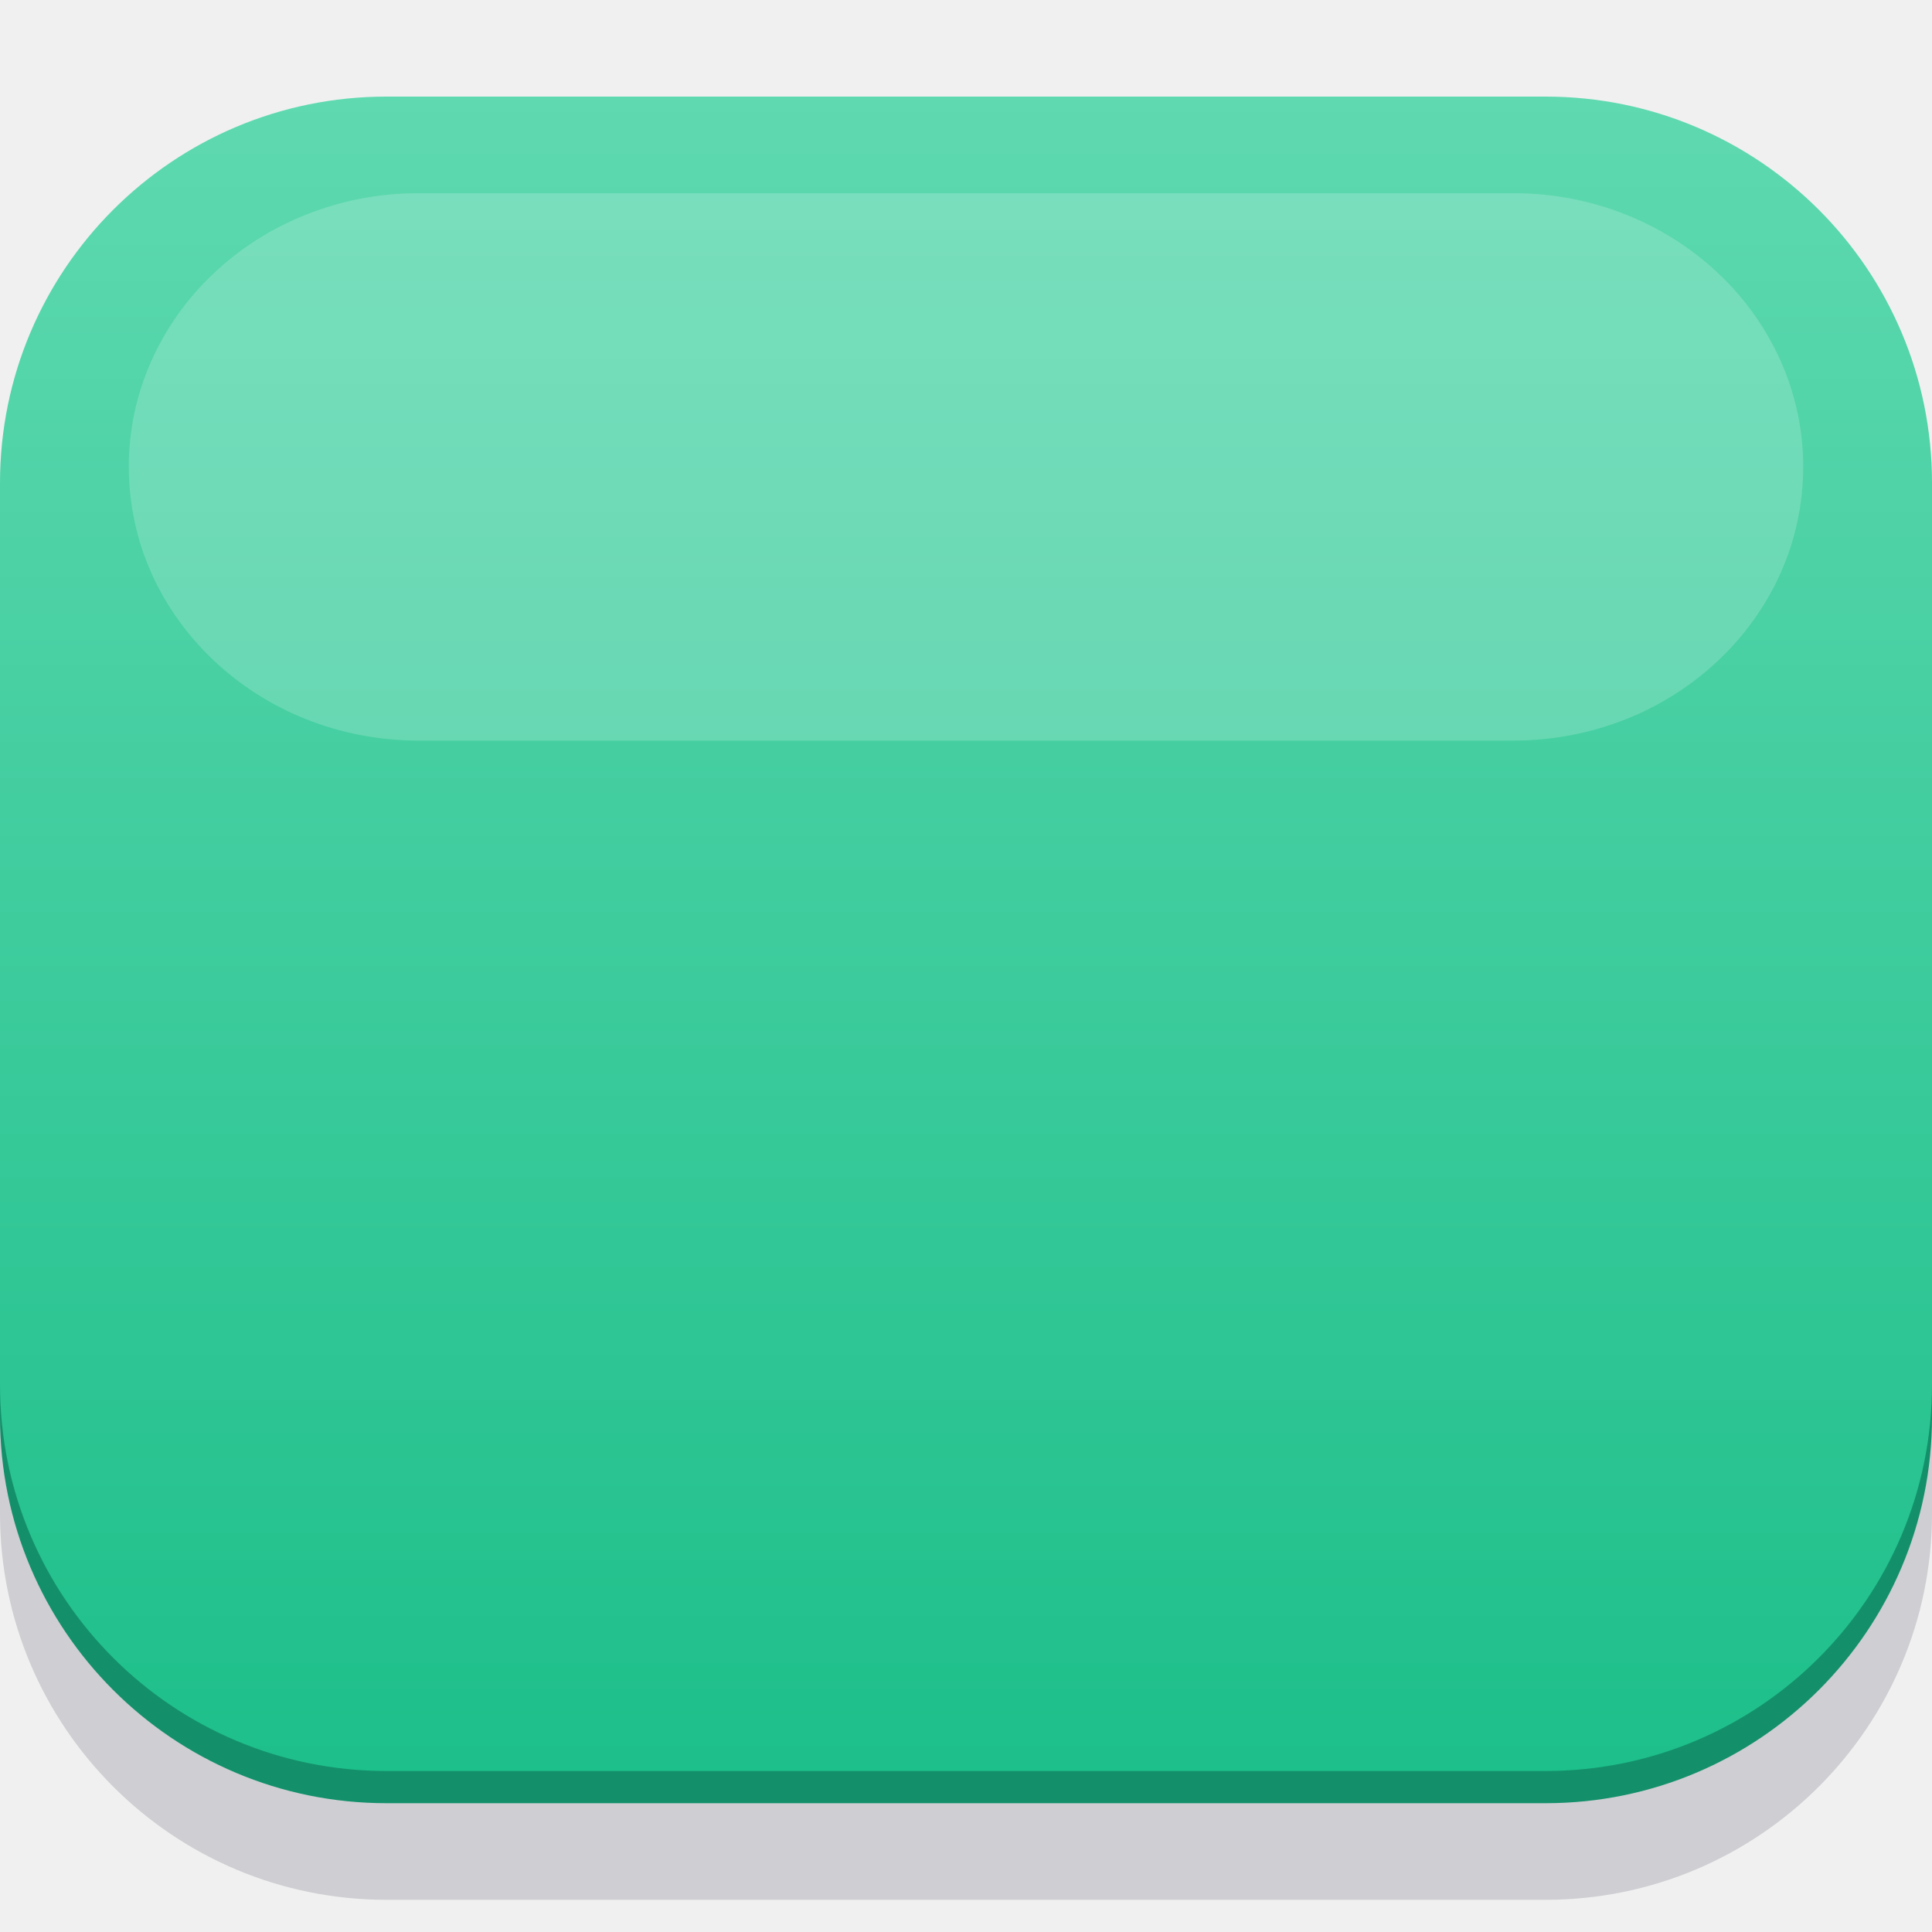
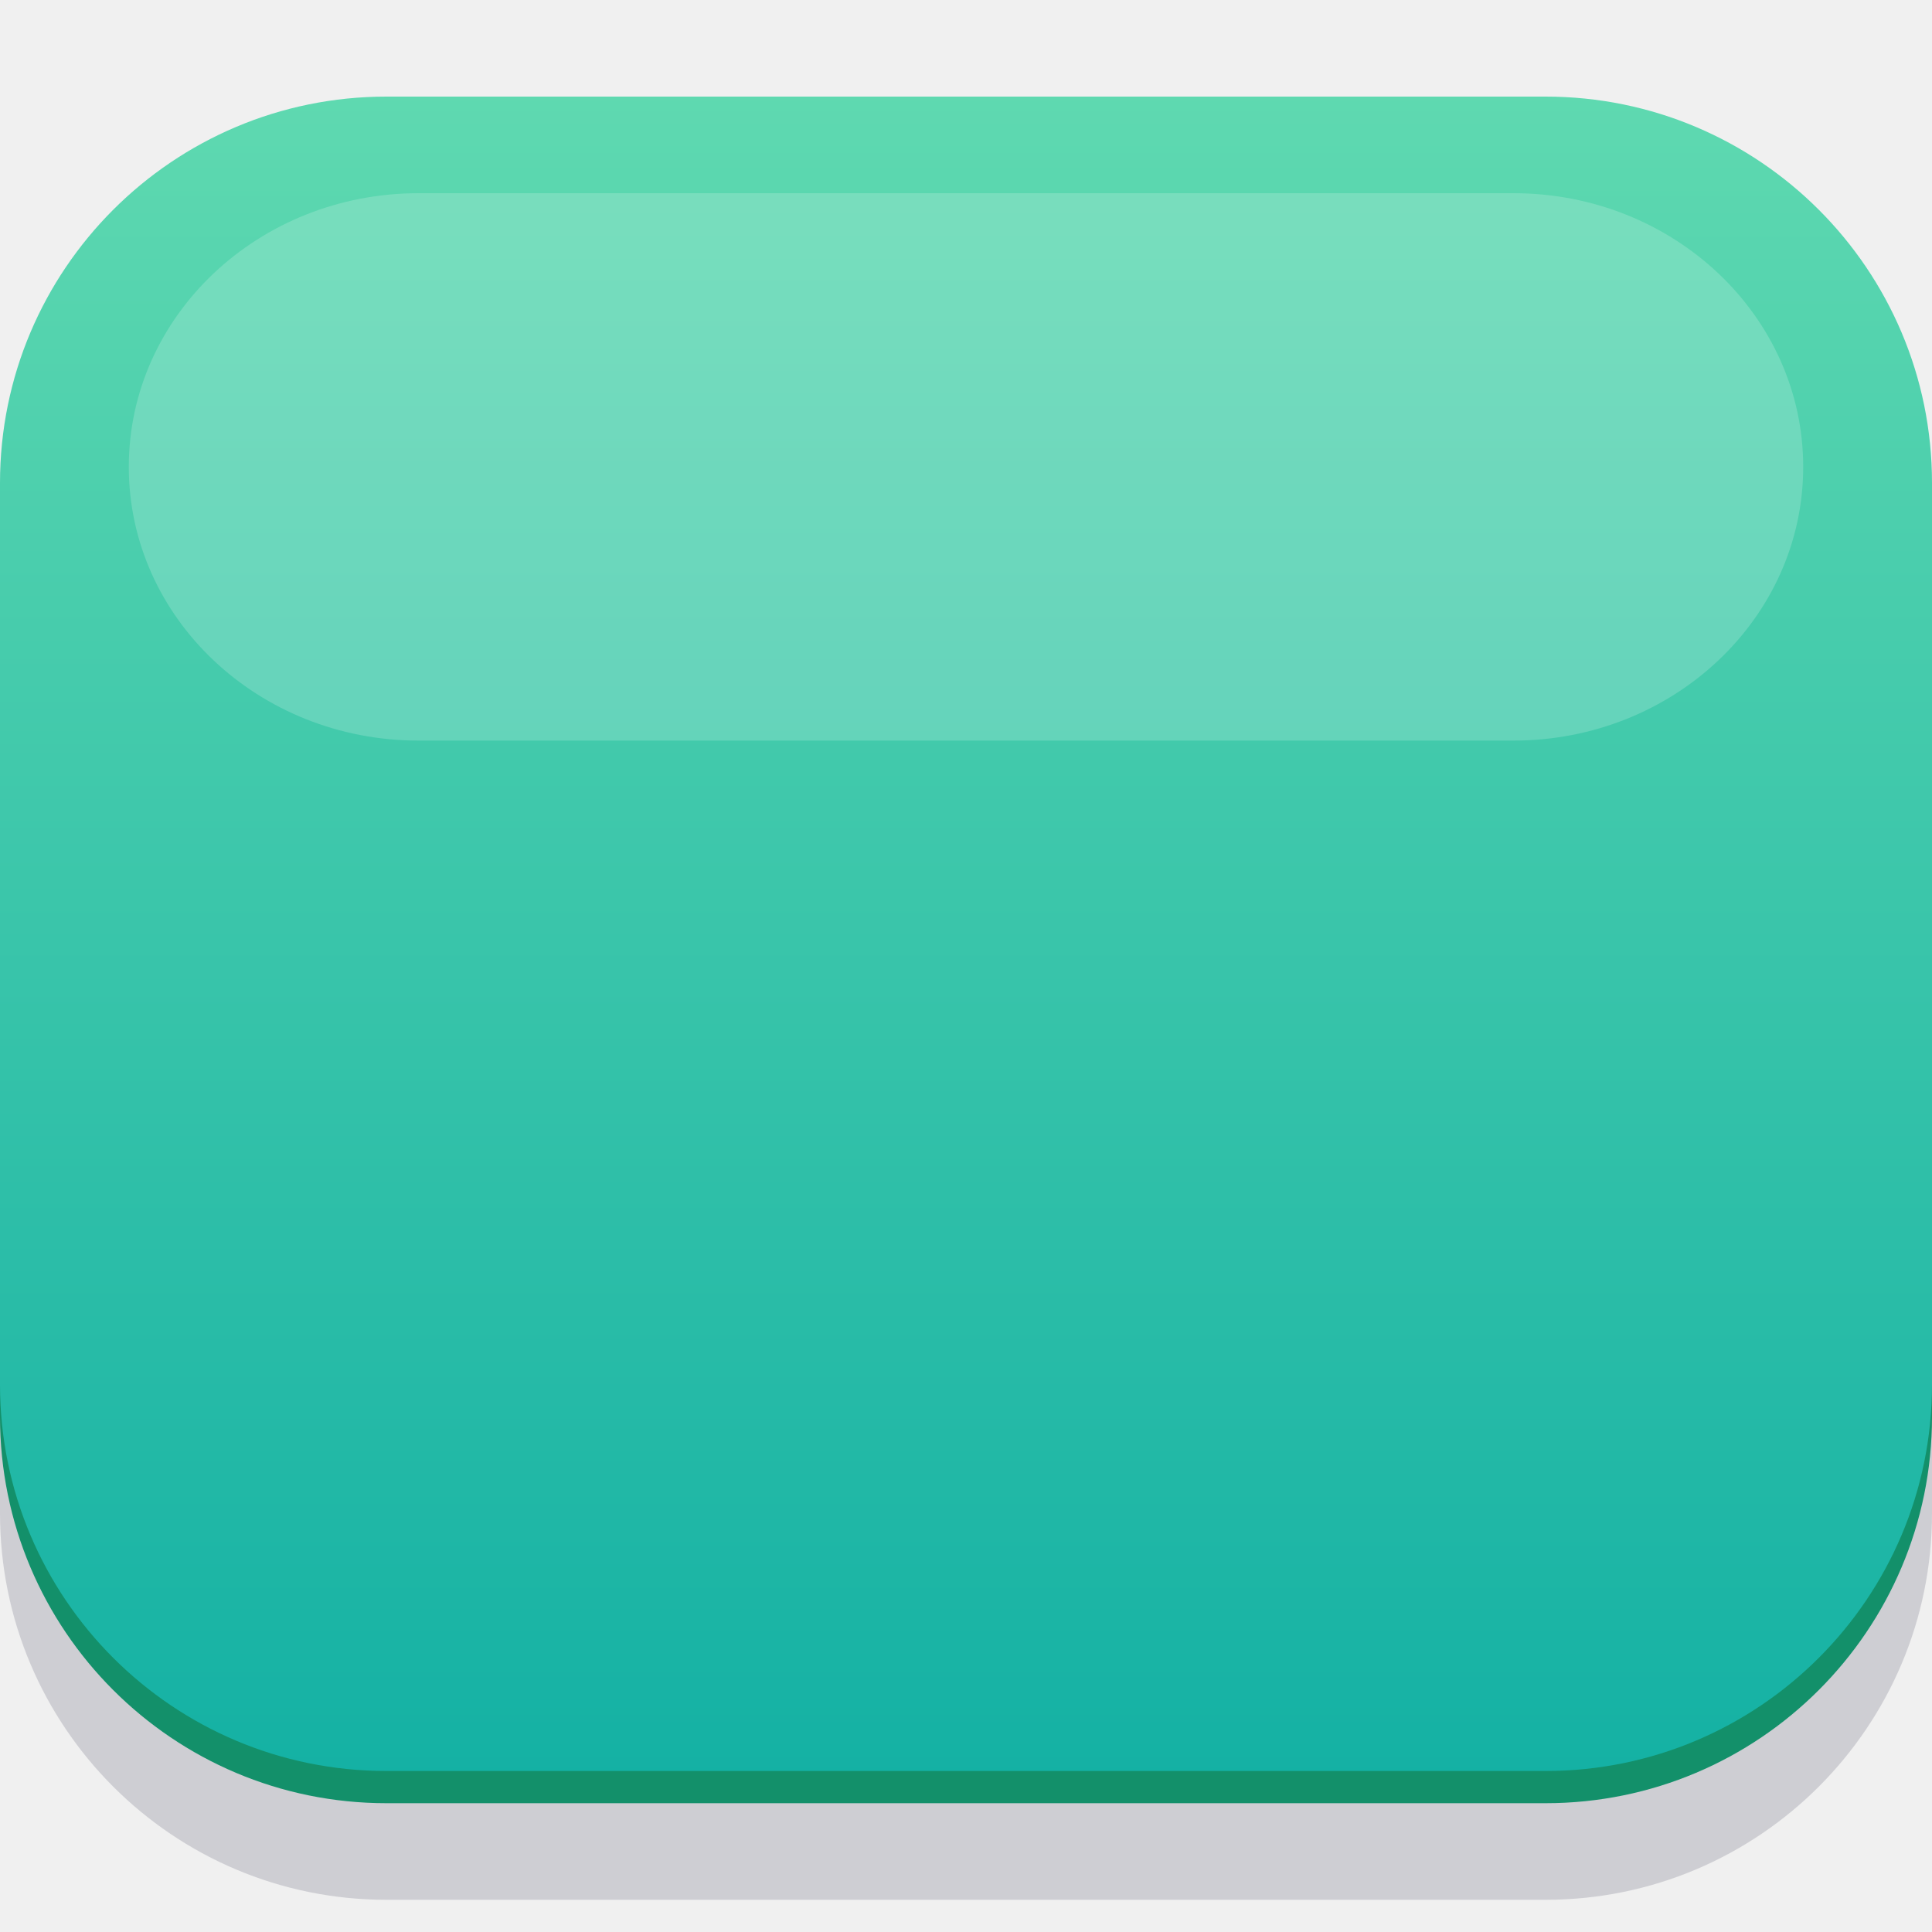
<svg xmlns="http://www.w3.org/2000/svg" width="120" height="120" viewBox="0 0 120 120">
  <defs>
    <linearGradient id="g" x1="0" y1="0" x2="0" y2="1">
      <stop offset="0" stop-color="#5fd9b0" />
-       <stop offset="1" stop-color="#1dbf8a" />
+       <stop offset="1" stop-color="#14b1a4" />
    </linearGradient>
  </defs>
  <g opacity="1.00">
    <rect x="0" y="14" width="120" height="104" rx="24" fill="#1f1b3a" fill-opacity="0.16" />
    <rect x="0" y="8" width="120" height="104" rx="24" fill="#13906a" />
    <rect x="0" y="6" width="120" height="104" rx="24" fill="url(#g)" />
    <rect x="8" y="12" width="104" height="34" rx="18" fill="#ffffff" fill-opacity="0.18" />
  </g>
</svg>
